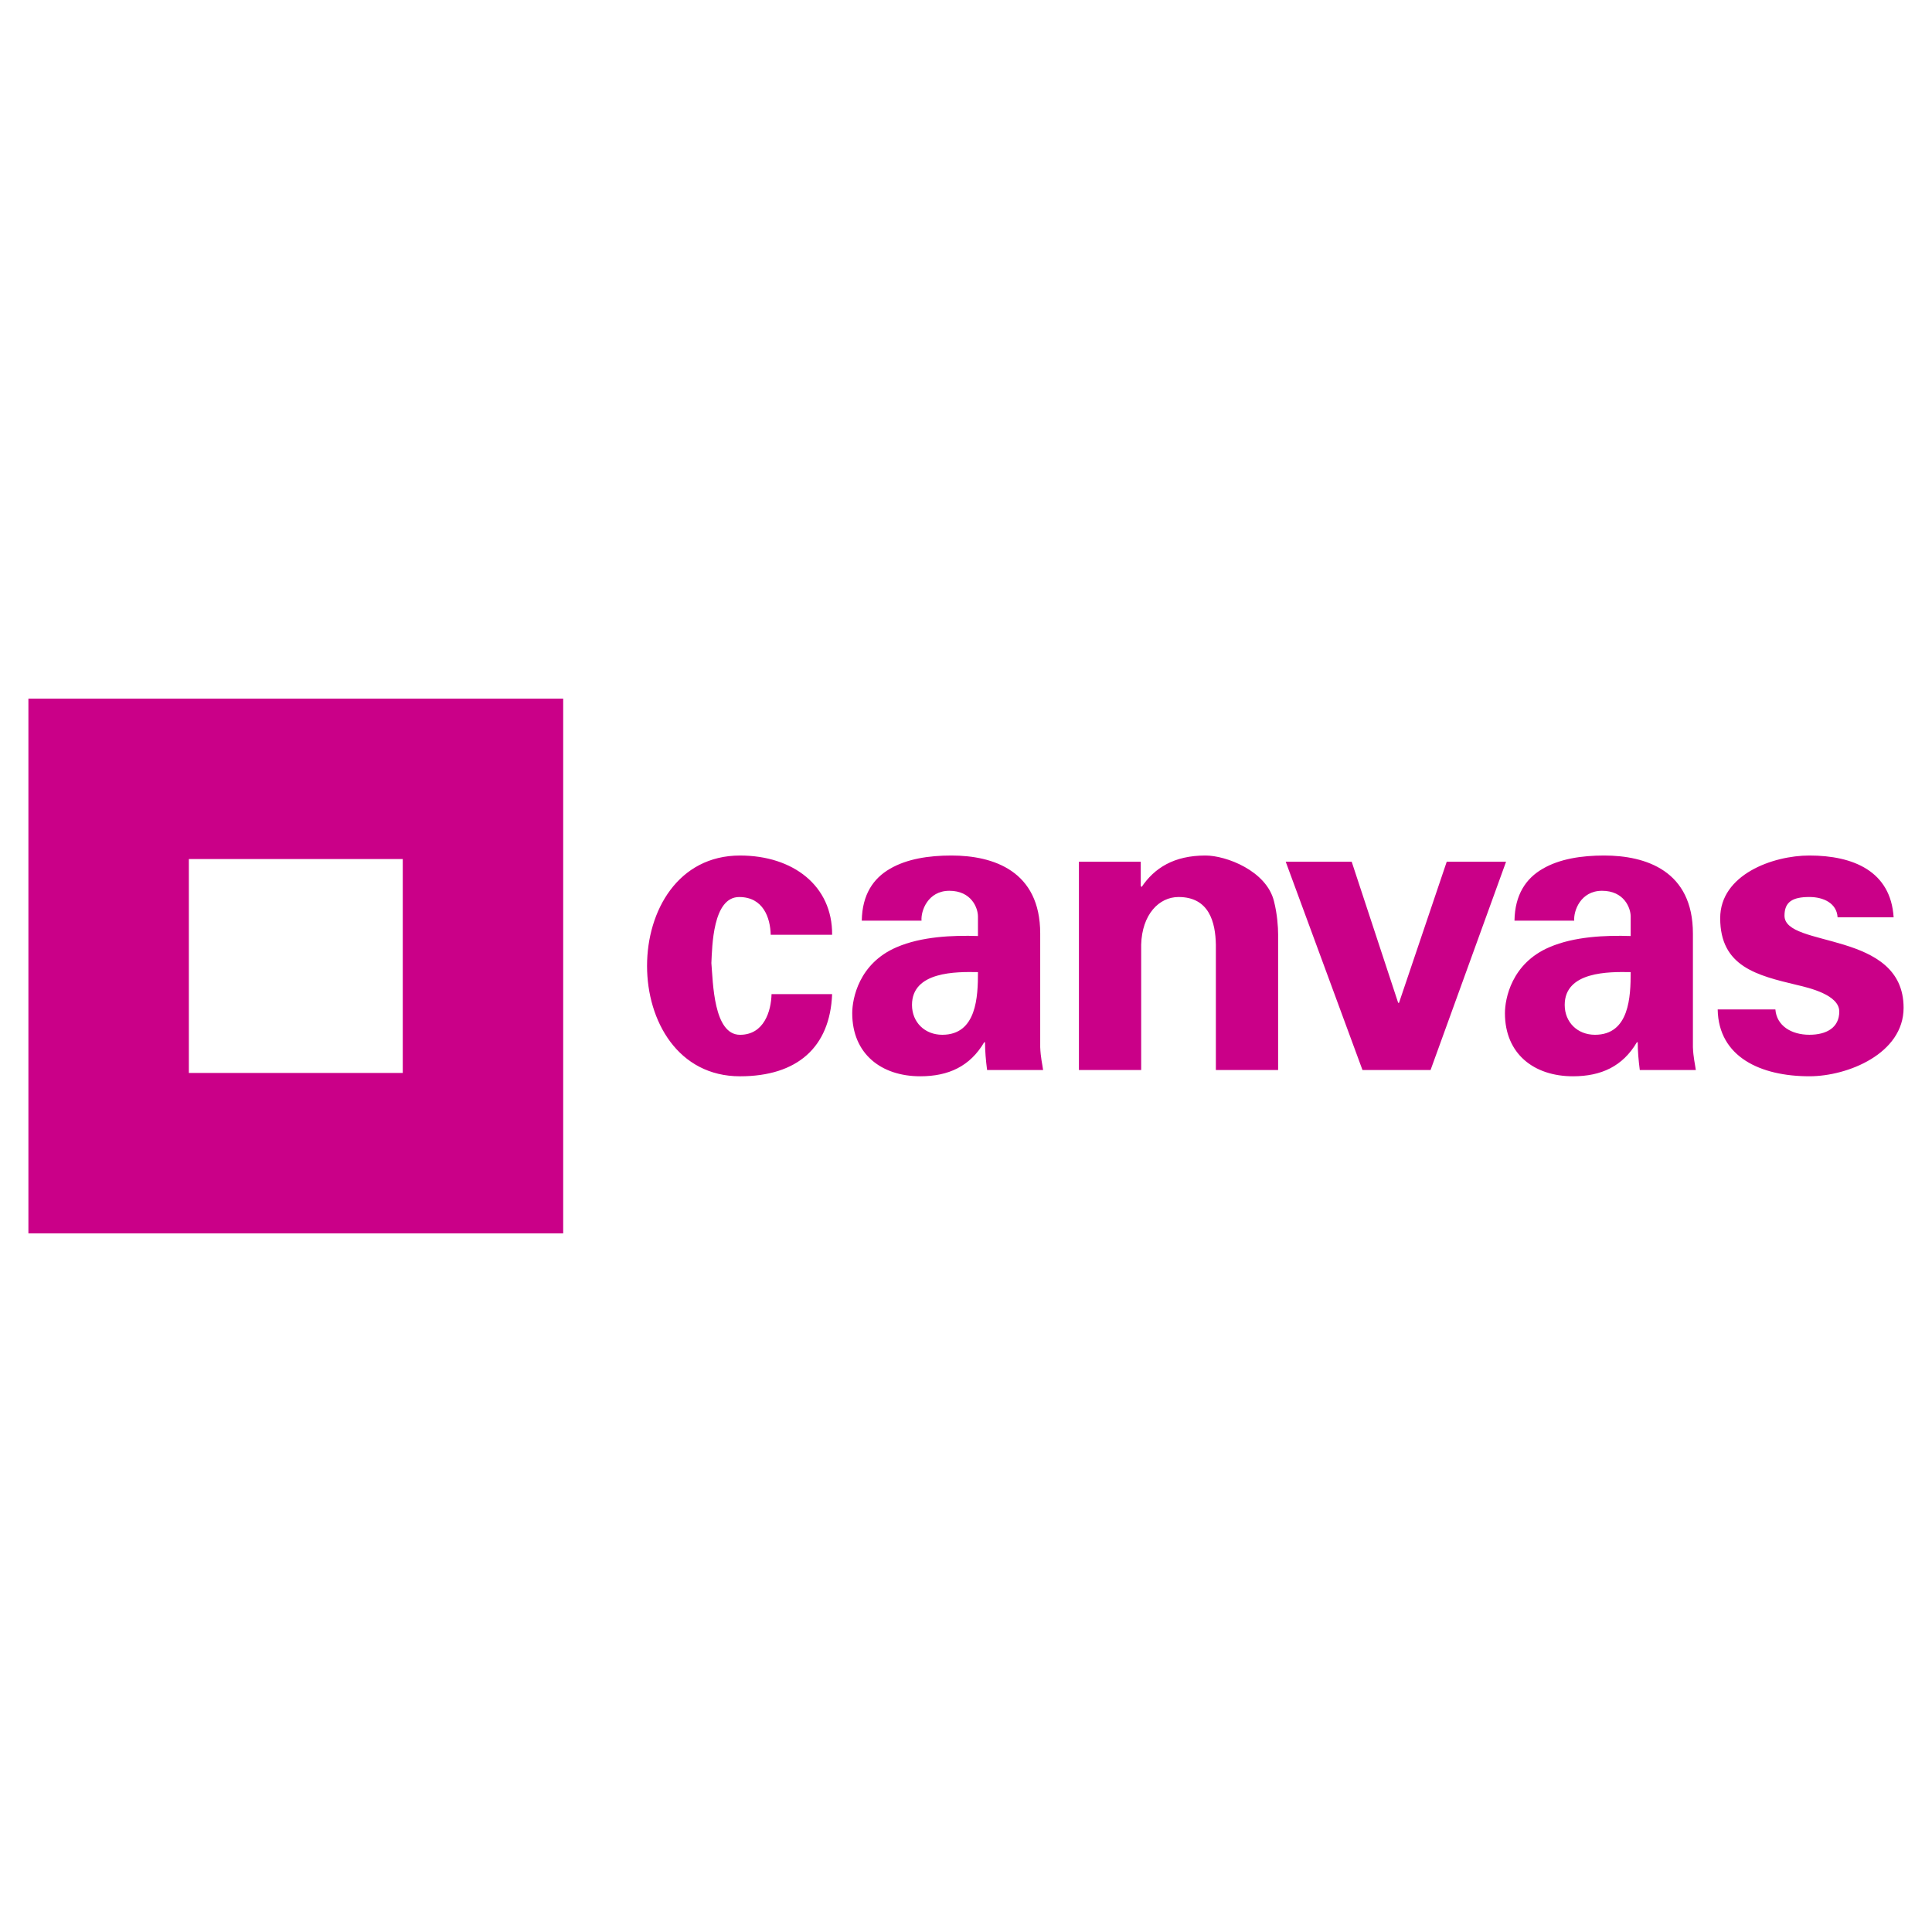
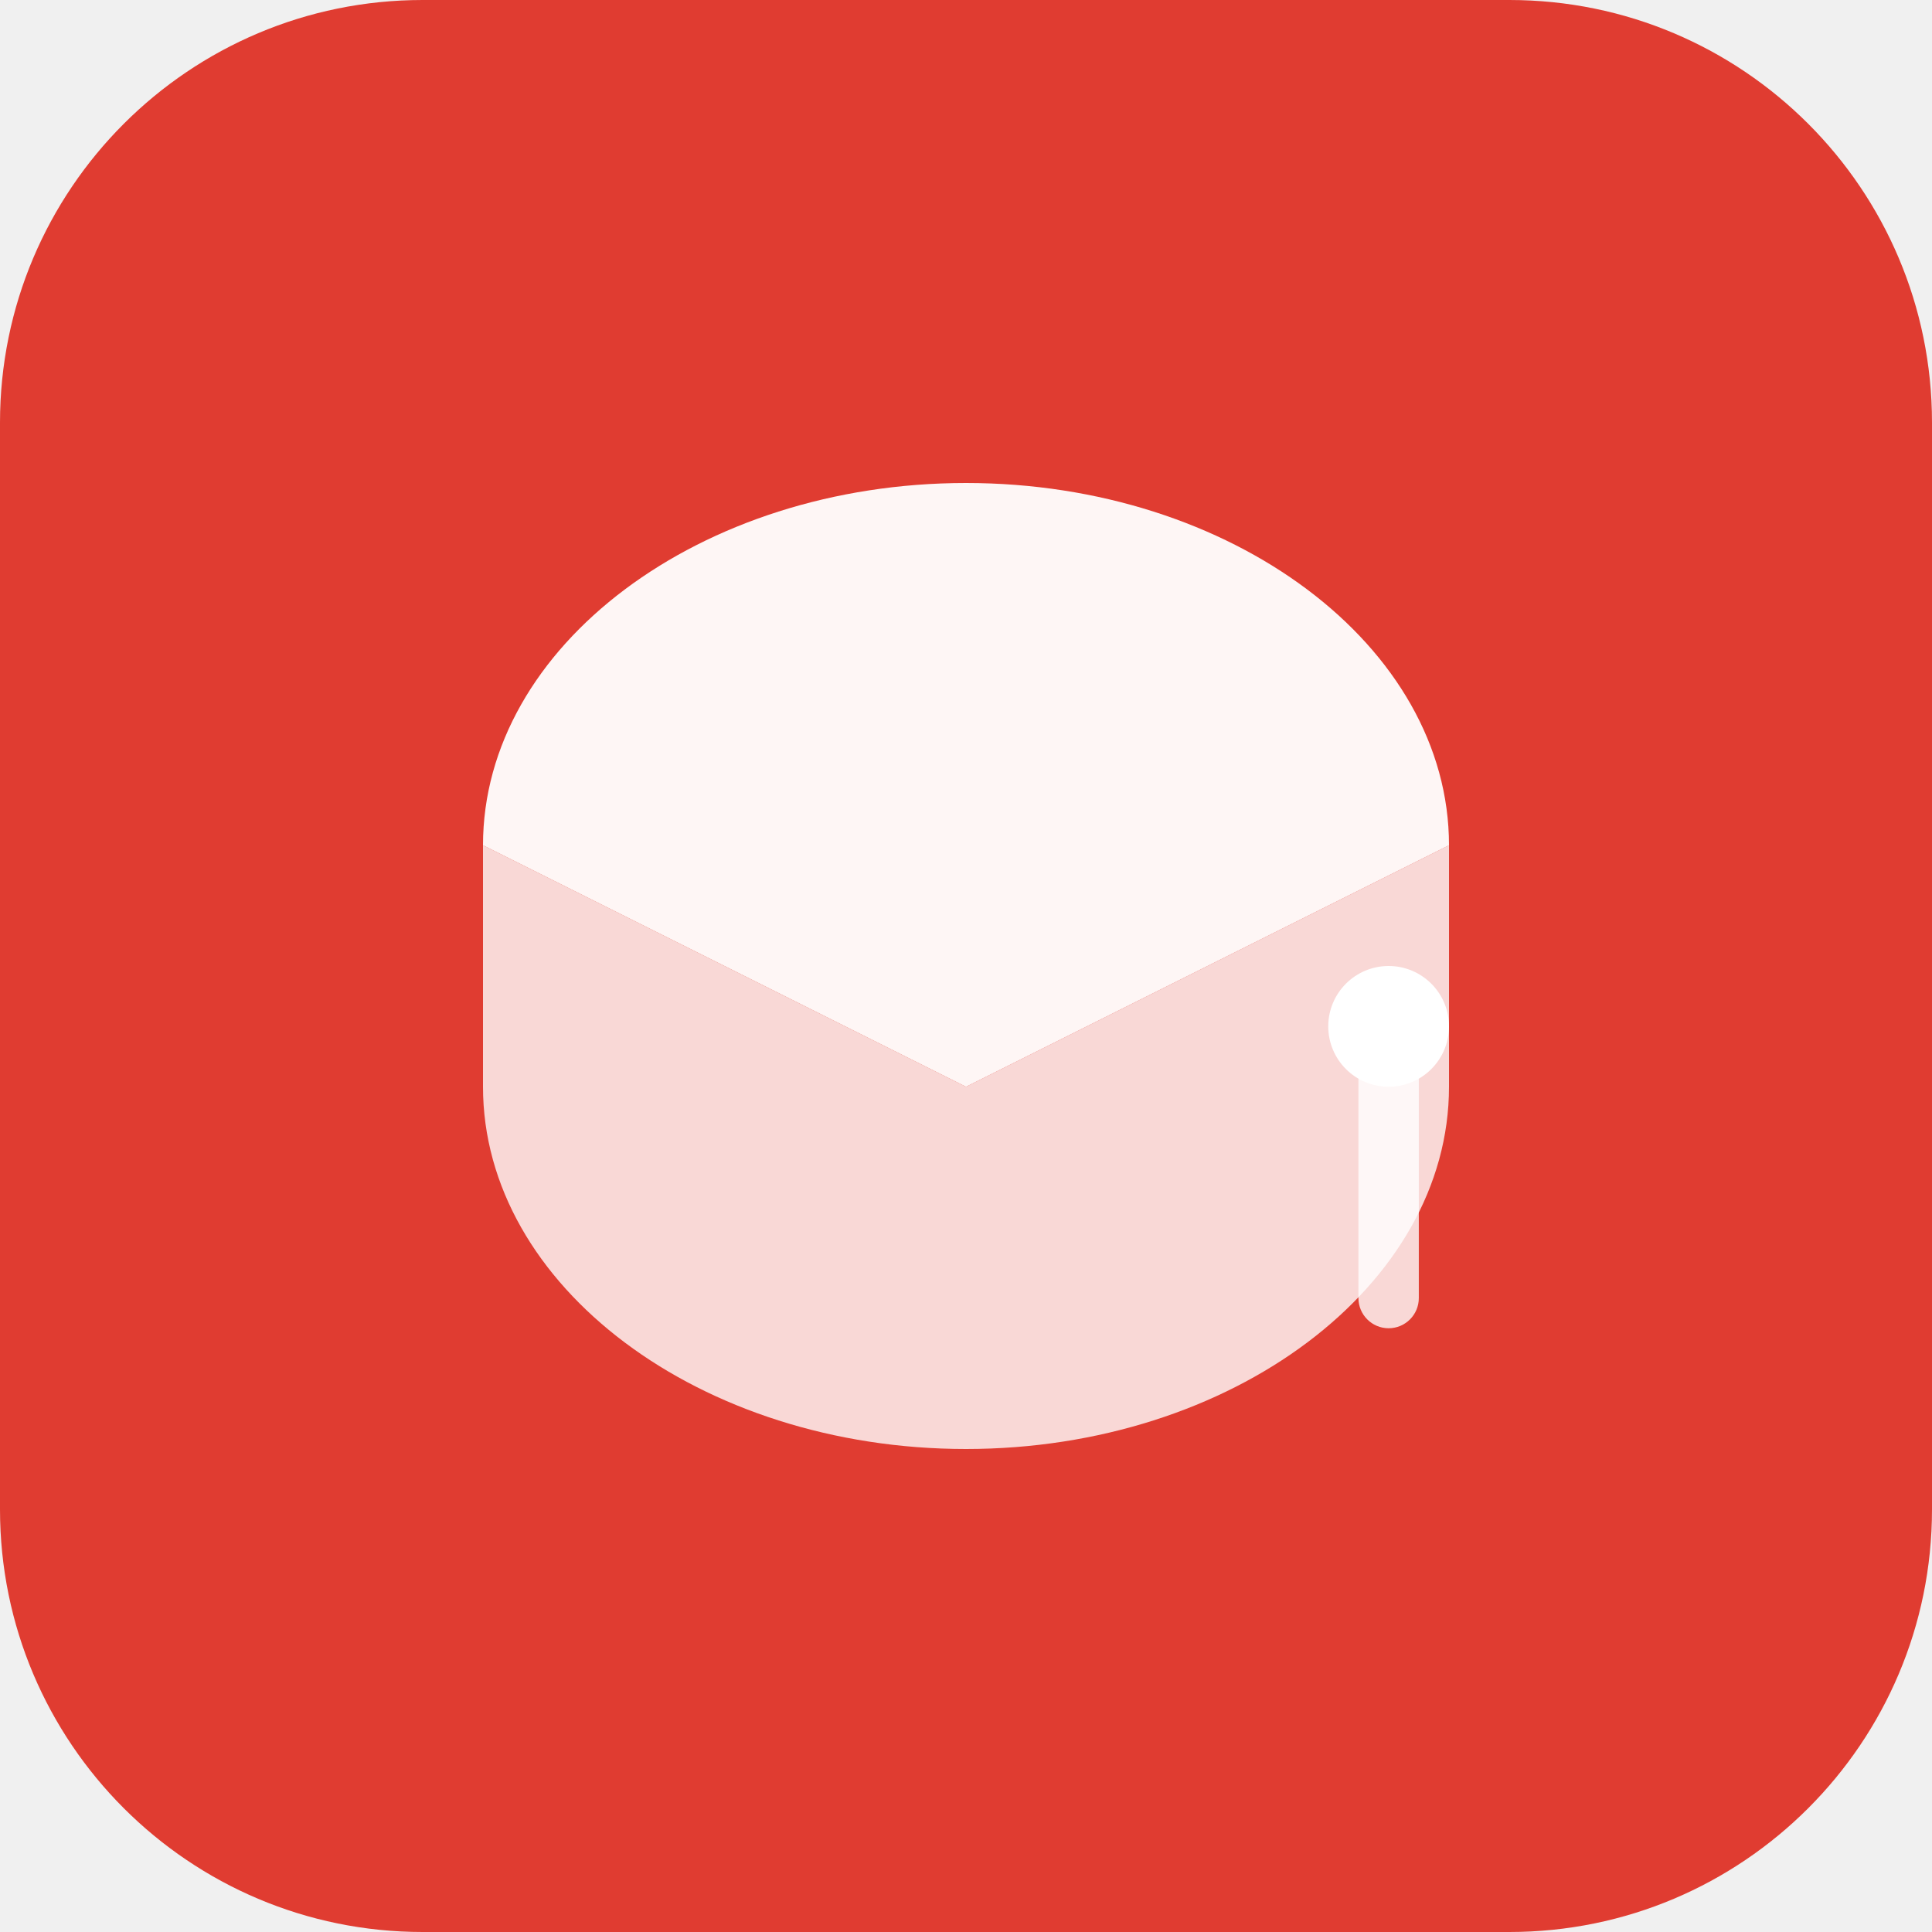
- <svg xmlns="http://www.w3.org/2000/svg" viewBox="0 0 192.756 192.756">
-   <g fill-rule="evenodd" clip-rule="evenodd">
-     <path fill="#fff" d="M0 0h192.756v192.756H0V0z" />
-     <path d="M18.842 107.049h21.342V85.708H18.842v21.341zM2.834 69.701H56.19v53.356H2.834V69.701zM97.572 96.988c0 2.443-.125 6.252-3.56 6.252-1.738 0-3.022-1.242-3.022-2.98 0-3.354 4.43-3.313 6.582-3.272zm-5.63-5.134c-.083-.952.621-2.98 2.774-2.98 2.194 0 2.855 1.698 2.855 2.567v1.946c-2.483-.083-5.63.041-8.115 1.118-3.767 1.614-4.429 5.134-4.429 6.583 0 4.057 2.898 6.293 6.79 6.293 2.815 0 4.968-.996 6.377-3.396h.082c0 .871.082 1.822.207 2.773h5.588c-.082-.621-.248-1.242-.289-2.275V93.138c0-6.252-4.68-7.783-8.861-7.783-2.235 0-4.429.33-6.127 1.323-1.656.953-2.773 2.568-2.814 5.176h5.962zM162.693 96.988c0 2.443-.125 6.252-3.561 6.252-1.74 0-3.021-1.242-3.021-2.98 0-3.354 4.428-3.313 6.582-3.272zm-5.632-5.134c-.08-.952.623-2.98 2.775-2.98 2.193 0 2.857 1.698 2.857 2.567v1.946c-2.484-.083-5.633.041-8.115 1.118-3.768 1.614-4.43 5.134-4.43 6.583 0 4.057 2.896 6.293 6.789 6.293 2.816 0 4.967-.996 6.375-3.396h.084c0 .871.082 1.822.207 2.773h5.59c-.084-.621-.248-1.242-.291-2.275V93.138c0-6.252-4.678-7.783-8.859-7.783-2.234 0-4.43.33-6.129 1.323-1.654.953-2.773 2.568-2.814 5.176h5.961zM113.812 85.976h-6.168v20.782h6.211V94.256c.082-3.022 1.779-4.761 3.727-4.761 3.062 0 3.684 2.525 3.725 4.761v12.502h6.211V93.22c0-.703-.084-2.028-.414-3.312-.746-3.022-4.762-4.553-6.832-4.553-3.146 0-5.092 1.242-6.375 3.145l-.084-.124v-2.4h-.001zM188.928 91.522c-.289-4.595-4.016-6.167-8.404-6.167-3.645 0-8.9 1.903-8.9 6.25 0 4.843 3.684 5.712 7.658 6.666 1.242.291 4.223.994 4.223 2.65 0 1.613-1.283 2.318-2.98 2.318-1.82 0-3.27-.91-3.395-2.527h-5.756c.084 4.764 4.307 6.668 9.15 6.668 3.85 0 9.398-2.277 9.398-6.832 0-7.783-11.883-5.921-11.883-9.191 0-1.366.787-1.863 2.484-1.863 1.408 0 2.732.621 2.814 2.027h5.591v.001zM83.021 93.263c.041-4.887-3.893-7.907-9.191-7.907-6.169 0-9.274 5.505-9.274 11.011 0 5.507 3.105 11.015 9.274 11.015 5.713 0 8.983-2.898 9.191-8.197h-6.044c-.042 1.697-.746 4.057-3.146 4.057-2.65 0-2.692-5.258-2.857-7.162.083-1.615.125-6.583 2.774-6.583 2.402 0 3.105 2.07 3.146 3.768h6.127v-.002zM135.936 106.758h6.791l7.533-20.782h-5.92l-4.76 14.077h-.084l-4.637-14.077h-6.582l7.659 20.782z" fill="#ca0088" />
-   </g>
+ <svg xmlns="http://www.w3.org/2000/svg" viewBox="0 0 64 64">
+   <rect width="64" height="64" rx="14" fill="#E03C31" />
+   <path d="M32 16c-8.8 0-16 5.4-16 12l16 8 16-8c0-6.6-7.2-12-16-12z" fill="#fff" opacity=".95" />
+   <path d="M16 28v8c0 6.6 7.2 12 16 12s16-5.4 16-12v-8l-16 8-16-8z" fill="#fff" opacity=".8" />
+   <circle cx="46" cy="34" r="2" fill="#fff" />
+   <rect x="45" y="34" width="2" height="10" rx="1" fill="#fff" opacity=".8" />
</svg>
